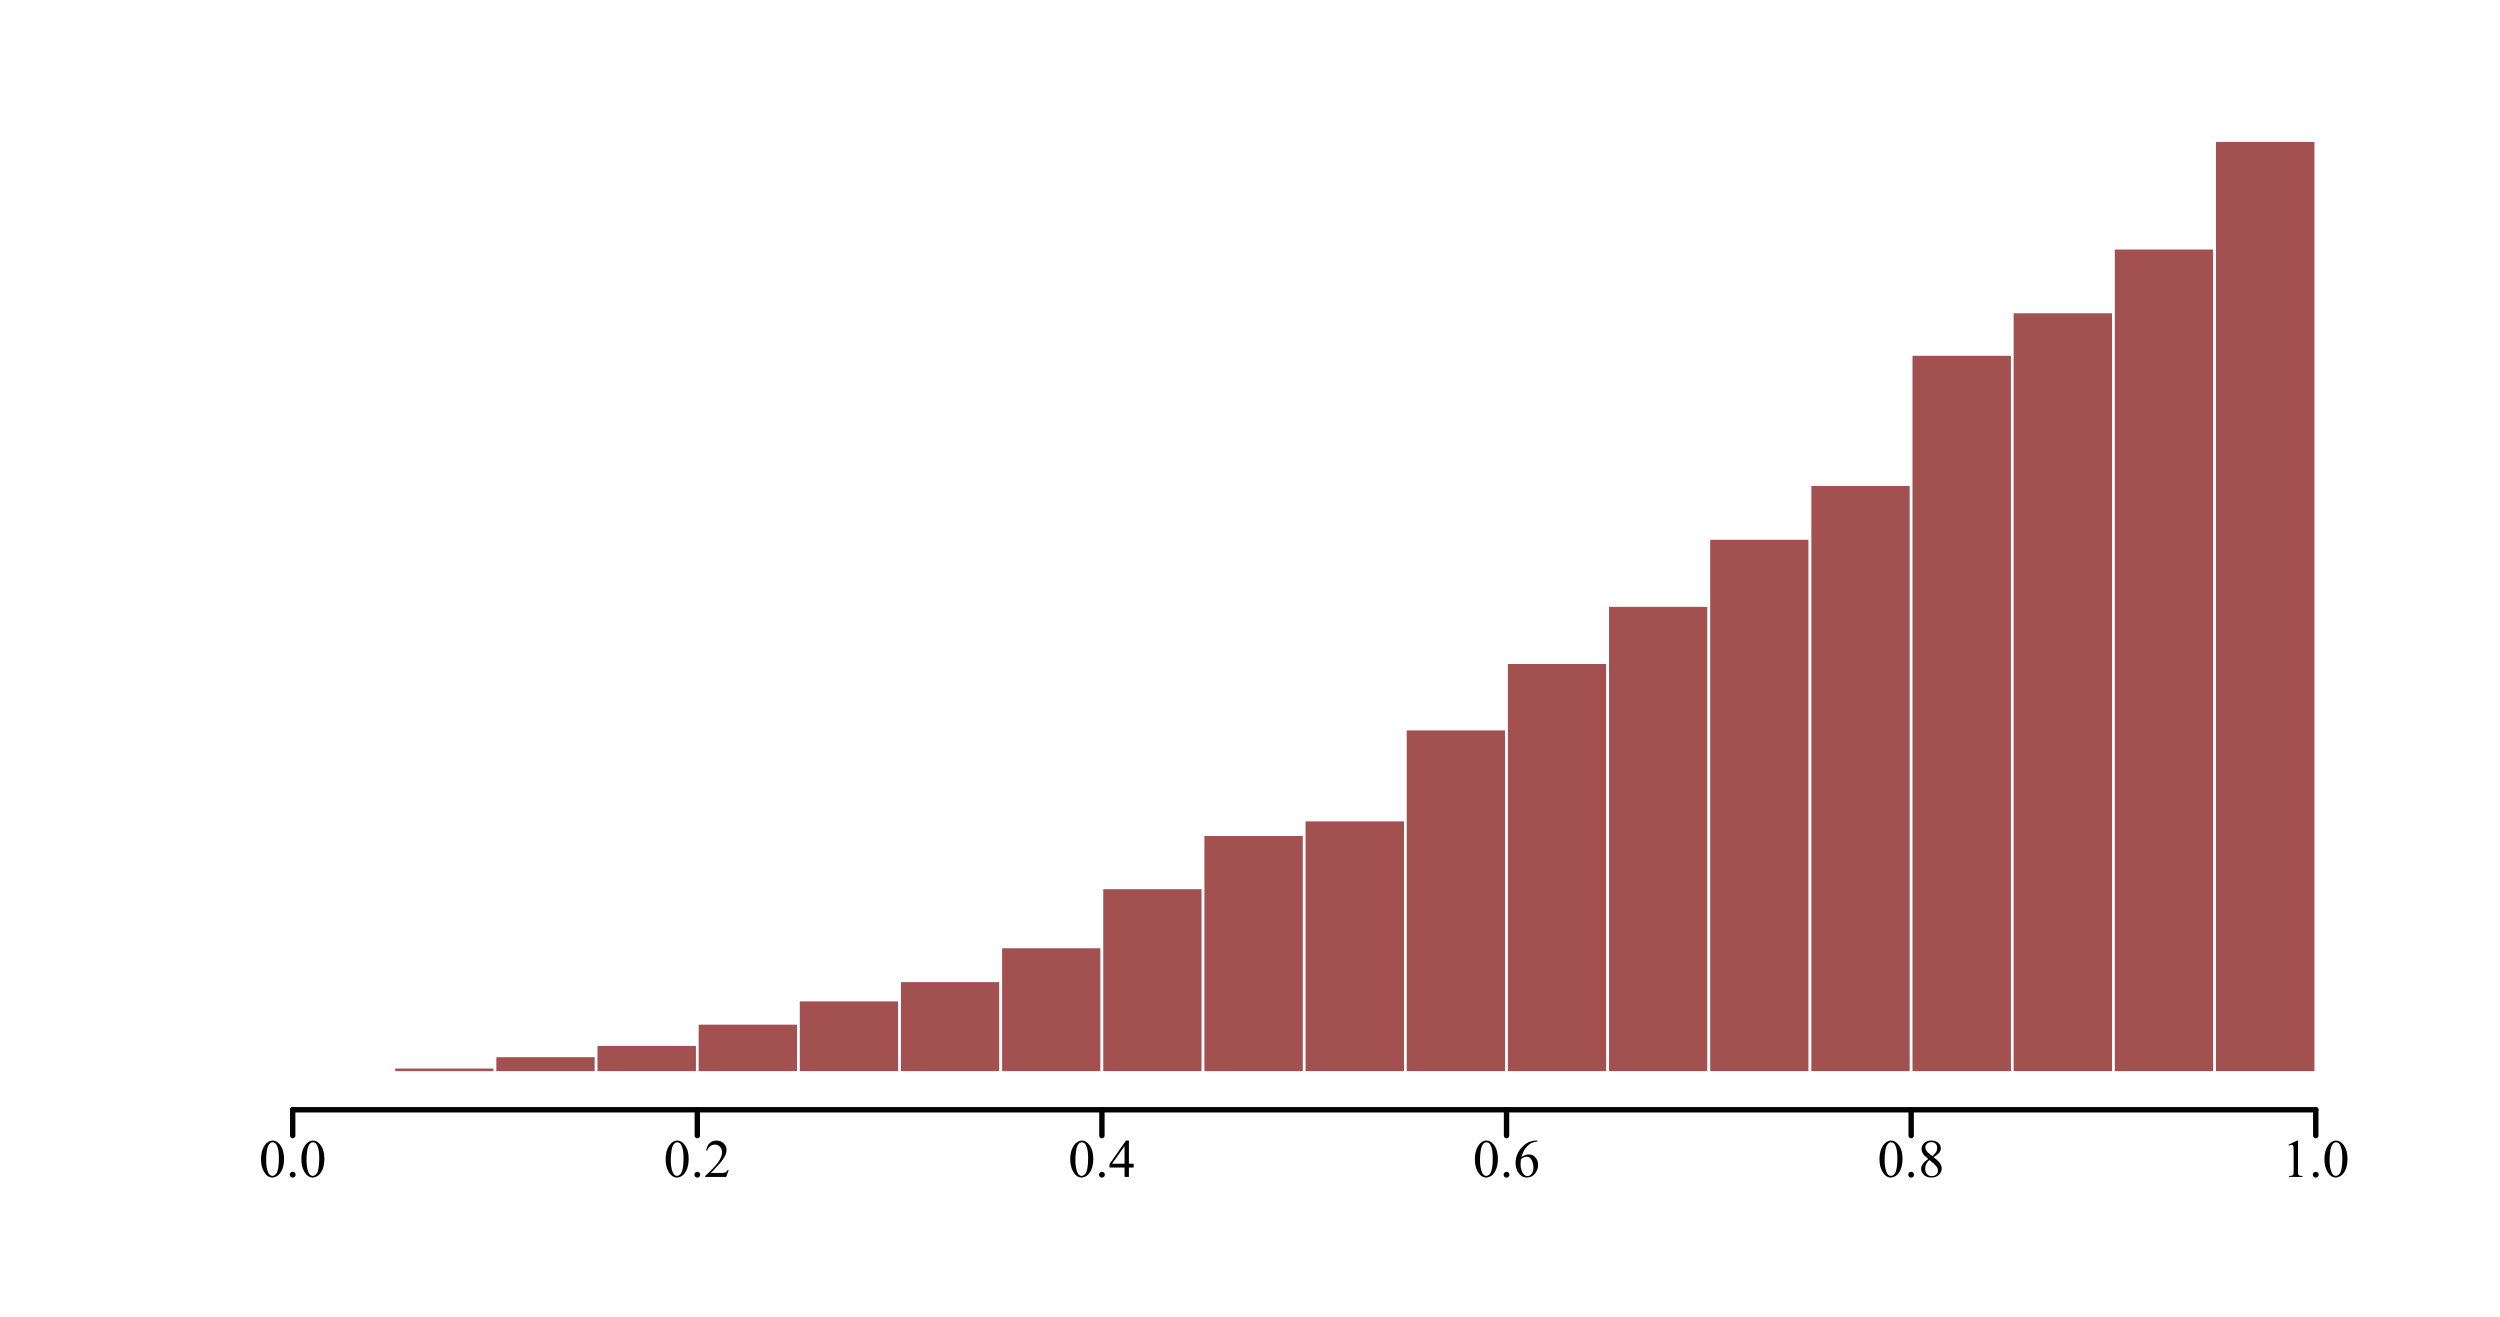
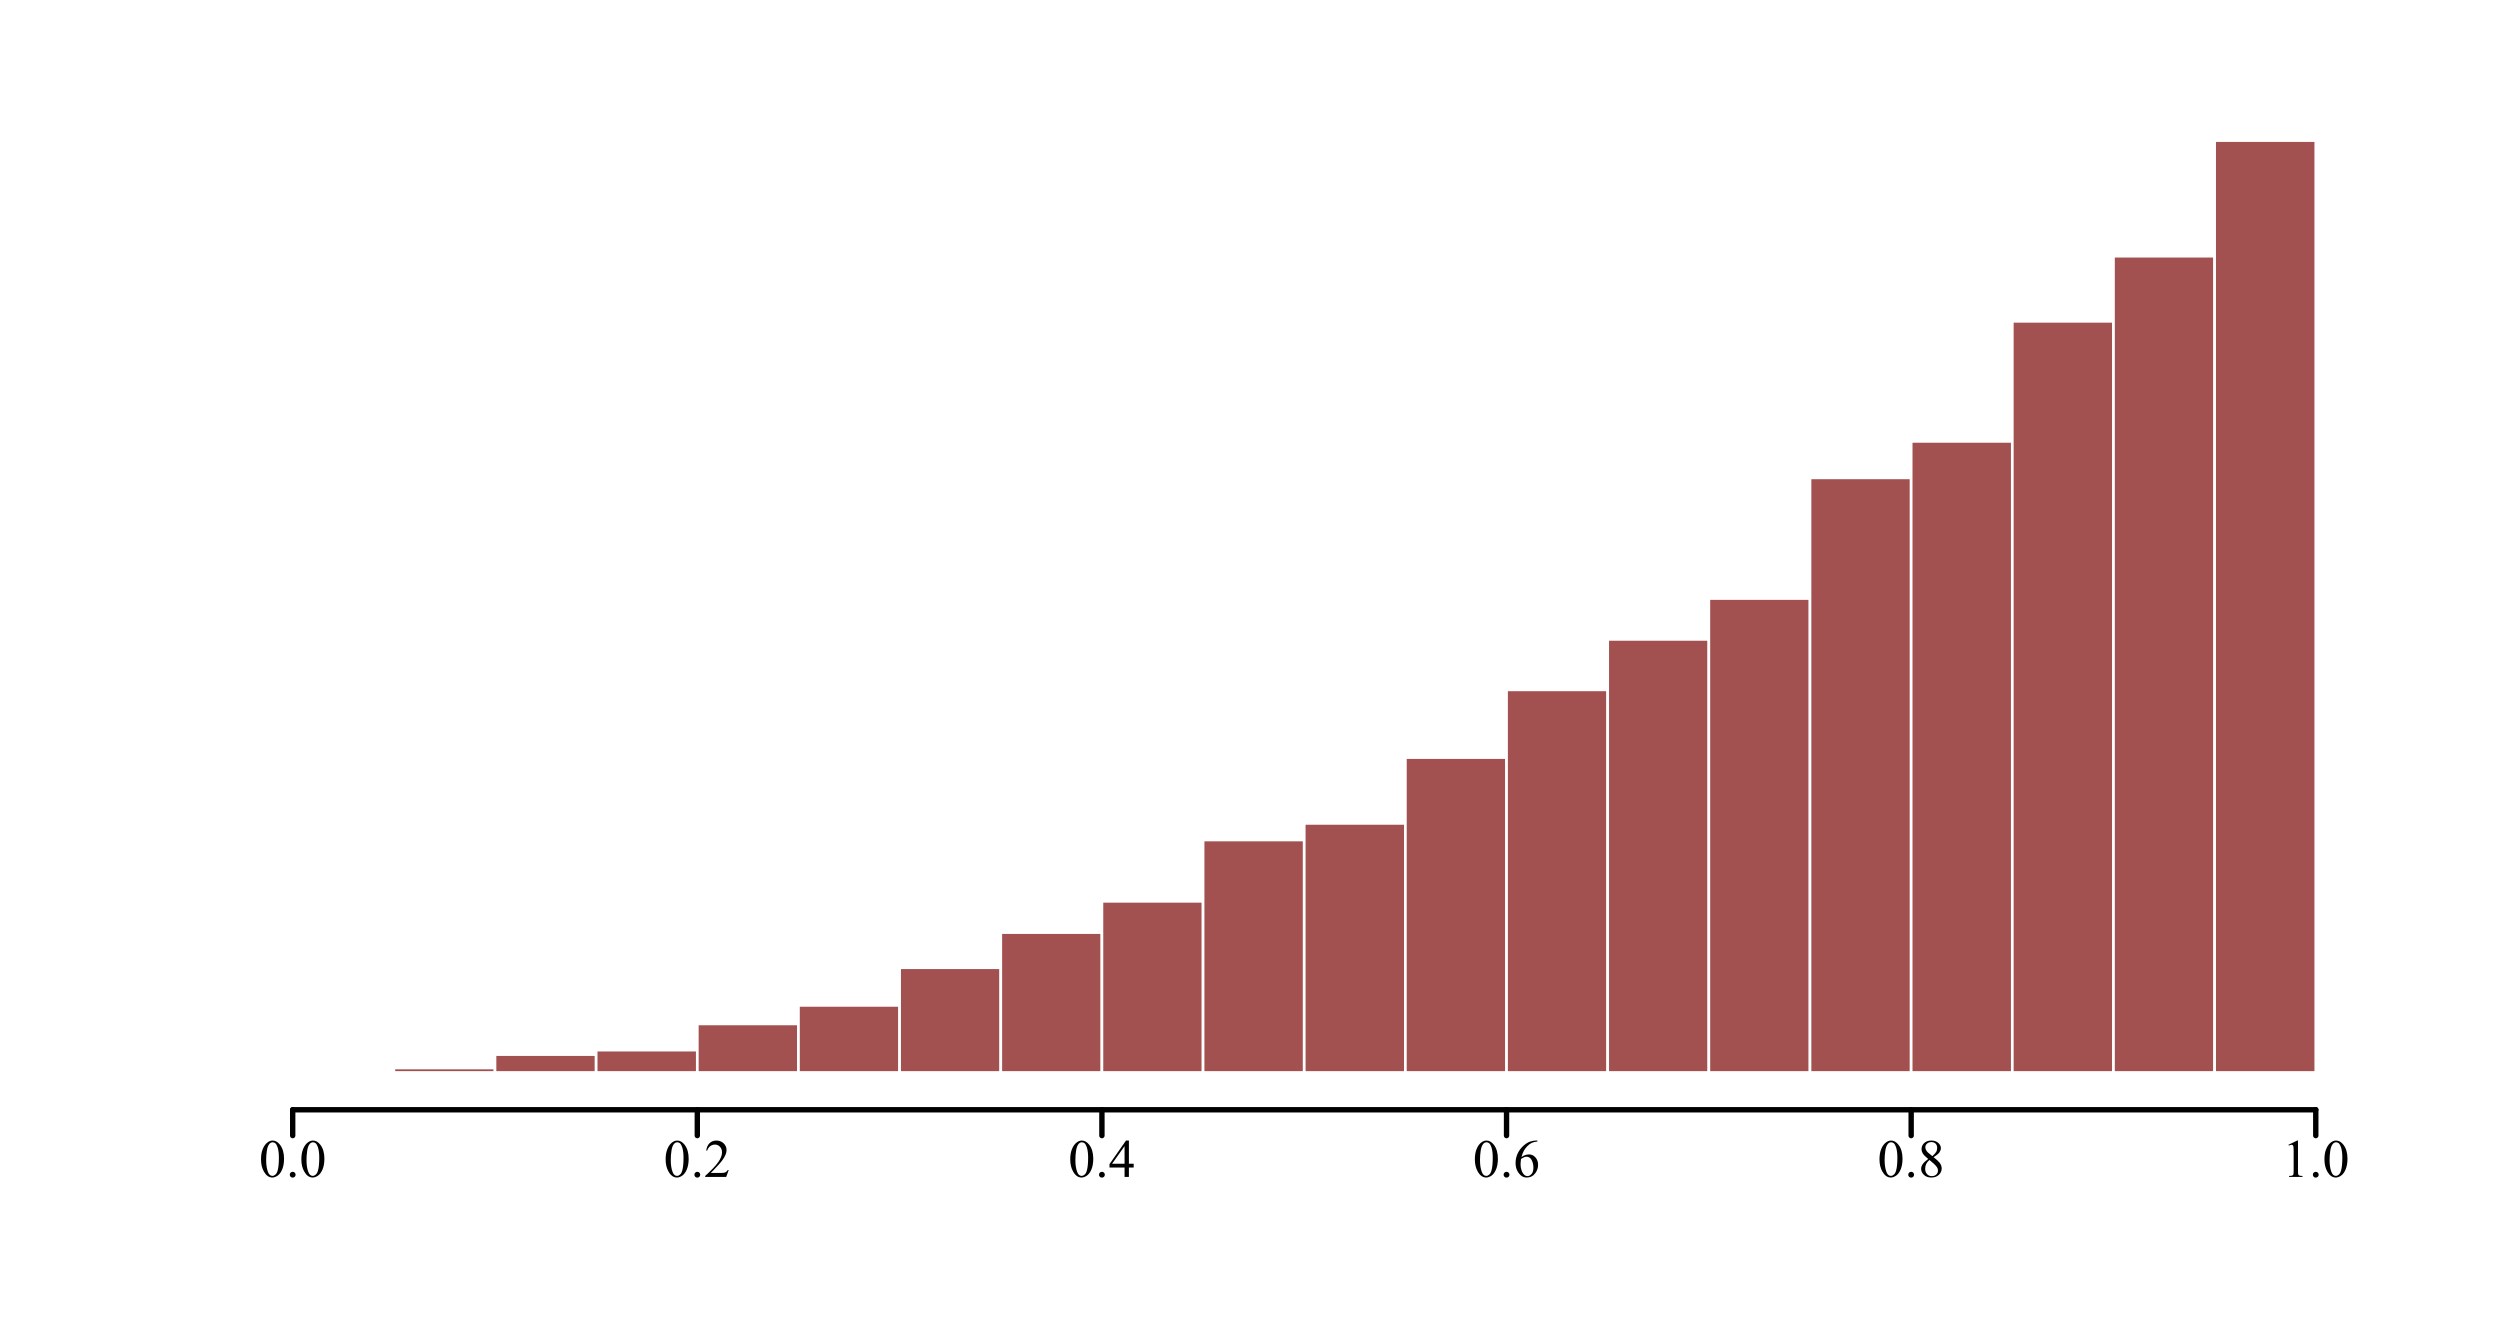
<svg xmlns="http://www.w3.org/2000/svg" xmlns:xlink="http://www.w3.org/1999/xlink" width="697pt" height="367pt" viewBox="0 0 697 367" version="1.1">
  <defs>
    <g>
      <symbol overflow="visible" id="glyph0-0">
        <path style="stroke:none;" d="M 2.078 0 L 2.078 -9.375 L 9.578 -9.375 L 9.578 0 Z M 2.312 -0.234 L 9.344 -0.234 L 9.344 -9.141 L 2.312 -9.141 Z M 2.312 -0.234 " />
      </symbol>
      <symbol overflow="visible" id="glyph0-1">
        <path style="stroke:none;" d="M 0.543 -4.906 C 0.539 -6.035 0.711 -7.012 1.055 -7.832 C 1.395 -8.648 1.848 -9.258 2.418 -9.66 C 2.855 -9.977 3.309 -10.137 3.781 -10.137 C 4.539 -10.137 5.223 -9.746 5.828 -8.973 C 6.582 -8.008 6.961 -6.707 6.965 -5.062 C 6.961 -3.906 6.793 -2.926 6.465 -2.121 C 6.129 -1.316 5.707 -0.73 5.195 -0.367 C 4.676 -0.004 4.18 0.176 3.707 0.176 C 2.758 0.176 1.969 -0.383 1.34 -1.5 C 0.805 -2.441 0.539 -3.574 0.543 -4.906 Z M 1.977 -4.723 C 1.973 -3.355 2.145 -2.238 2.484 -1.375 C 2.758 -0.645 3.172 -0.281 3.727 -0.285 C 3.992 -0.281 4.266 -0.398 4.547 -0.641 C 4.828 -0.875 5.043 -1.273 5.191 -1.832 C 5.418 -2.668 5.531 -3.852 5.531 -5.383 C 5.531 -6.512 5.414 -7.457 5.18 -8.219 C 5 -8.777 4.77 -9.176 4.496 -9.41 C 4.293 -9.57 4.055 -9.648 3.773 -9.652 C 3.438 -9.648 3.141 -9.5 2.887 -9.207 C 2.531 -8.797 2.293 -8.16 2.168 -7.293 C 2.039 -6.422 1.973 -5.566 1.977 -4.723 Z M 1.977 -4.723 " />
      </symbol>
      <symbol overflow="visible" id="glyph0-2">
        <path style="stroke:none;" d="M 1.875 -1.422 C 2.102 -1.418 2.293 -1.34 2.453 -1.184 C 2.605 -1.023 2.684 -0.832 2.688 -0.609 C 2.684 -0.383 2.605 -0.188 2.449 -0.031 C 2.289 0.125 2.098 0.199 1.875 0.203 C 1.648 0.199 1.457 0.125 1.301 -0.031 C 1.141 -0.188 1.059 -0.383 1.062 -0.609 C 1.059 -0.836 1.141 -1.027 1.301 -1.188 C 1.457 -1.34 1.648 -1.418 1.875 -1.422 Z M 1.875 -1.422 " />
      </symbol>
      <symbol overflow="visible" id="glyph0-3">
        <path style="stroke:none;" d="M 6.879 -1.91 L 6.18 0 L 0.32 0 L 0.32 -0.27 C 2.043 -1.84 3.258 -3.121 3.961 -4.121 C 4.664 -5.113 5.016 -6.027 5.016 -6.855 C 5.016 -7.484 4.82 -8 4.438 -8.406 C 4.047 -8.809 3.586 -9.012 3.055 -9.016 C 2.562 -9.012 2.125 -8.867 1.738 -8.586 C 1.348 -8.297 1.062 -7.879 0.879 -7.332 L 0.609 -7.332 C 0.727 -8.23 1.039 -8.926 1.547 -9.41 C 2.055 -9.895 2.684 -10.137 3.441 -10.137 C 4.246 -10.137 4.922 -9.875 5.461 -9.359 C 6 -8.84 6.27 -8.23 6.27 -7.531 C 6.27 -7.023 6.152 -6.52 5.918 -6.02 C 5.555 -5.227 4.969 -4.391 4.16 -3.508 C 2.941 -2.176 2.18 -1.375 1.883 -1.105 L 4.477 -1.105 C 5 -1.102 5.367 -1.121 5.582 -1.164 C 5.793 -1.199 5.984 -1.277 6.156 -1.402 C 6.324 -1.52 6.473 -1.691 6.605 -1.91 Z M 6.879 -1.91 " />
      </symbol>
      <symbol overflow="visible" id="glyph0-4">
        <path style="stroke:none;" d="M 6.98 -3.664 L 6.98 -2.621 L 5.648 -2.621 L 5.648 0 L 4.438 0 L 4.438 -2.621 L 0.234 -2.621 L 0.234 -3.559 L 4.84 -10.137 L 5.648 -10.137 L 5.648 -3.664 Z M 4.438 -3.664 L 4.438 -8.59 L 0.953 -3.664 Z M 4.438 -3.664 " />
      </symbol>
      <symbol overflow="visible" id="glyph0-5">
        <path style="stroke:none;" d="M 6.723 -10.137 L 6.723 -9.867 C 6.074 -9.801 5.551 -9.672 5.145 -9.48 C 4.738 -9.285 4.336 -8.988 3.938 -8.598 C 3.539 -8.199 3.207 -7.758 2.945 -7.273 C 2.684 -6.785 2.465 -6.211 2.293 -5.543 C 2.992 -6.027 3.699 -6.27 4.41 -6.27 C 5.086 -6.27 5.672 -5.996 6.172 -5.449 C 6.668 -4.902 6.918 -4.199 6.922 -3.34 C 6.918 -2.508 6.668 -1.75 6.168 -1.07 C 5.559 -0.238 4.758 0.176 3.766 0.176 C 3.082 0.176 2.504 -0.047 2.035 -0.5 C 1.105 -1.367 0.645 -2.5 0.645 -3.898 C 0.645 -4.781 0.82 -5.625 1.18 -6.43 C 1.531 -7.227 2.043 -7.938 2.707 -8.562 C 3.367 -9.18 4 -9.598 4.605 -9.812 C 5.211 -10.027 5.773 -10.137 6.297 -10.137 Z M 2.168 -5.008 C 2.078 -4.348 2.031 -3.816 2.035 -3.414 C 2.031 -2.941 2.117 -2.434 2.293 -1.887 C 2.465 -1.336 2.727 -0.898 3.07 -0.578 C 3.316 -0.348 3.617 -0.234 3.977 -0.234 C 4.398 -0.234 4.777 -0.434 5.113 -0.836 C 5.445 -1.234 5.613 -1.805 5.617 -2.547 C 5.613 -3.379 5.445 -4.102 5.117 -4.715 C 4.781 -5.324 4.312 -5.629 3.707 -5.633 C 3.52 -5.629 3.32 -5.59 3.109 -5.516 C 2.895 -5.434 2.582 -5.266 2.168 -5.008 Z M 2.168 -5.008 " />
      </symbol>
      <symbol overflow="visible" id="glyph0-6">
        <path style="stroke:none;" d="M 2.879 -5.004 C 2.09 -5.645 1.586 -6.16 1.359 -6.555 C 1.133 -6.941 1.02 -7.348 1.02 -7.77 C 1.02 -8.414 1.266 -8.969 1.766 -9.438 C 2.258 -9.902 2.922 -10.137 3.75 -10.137 C 4.551 -10.137 5.195 -9.918 5.684 -9.484 C 6.168 -9.047 6.41 -8.551 6.414 -8 C 6.41 -7.625 6.277 -7.246 6.02 -6.863 C 5.754 -6.473 5.207 -6.02 4.371 -5.5 C 5.23 -4.832 5.797 -4.309 6.078 -3.934 C 6.445 -3.434 6.633 -2.91 6.637 -2.359 C 6.633 -1.66 6.367 -1.062 5.836 -0.566 C 5.305 -0.07 4.605 0.176 3.742 0.176 C 2.797 0.176 2.062 -0.117 1.539 -0.711 C 1.113 -1.18 0.902 -1.699 0.906 -2.262 C 0.902 -2.699 1.051 -3.133 1.348 -3.57 C 1.645 -4 2.152 -4.48 2.879 -5.004 Z M 4.027 -5.785 C 4.609 -6.309 4.98 -6.727 5.141 -7.035 C 5.293 -7.336 5.371 -7.68 5.375 -8.07 C 5.371 -8.578 5.227 -8.98 4.941 -9.273 C 4.652 -9.562 4.262 -9.707 3.766 -9.711 C 3.262 -9.707 2.855 -9.562 2.547 -9.277 C 2.23 -8.988 2.074 -8.652 2.078 -8.27 C 2.074 -8.012 2.141 -7.758 2.273 -7.504 C 2.402 -7.25 2.586 -7.008 2.828 -6.781 Z M 3.223 -4.723 C 2.816 -4.379 2.516 -4.004 2.32 -3.605 C 2.125 -3.199 2.027 -2.766 2.027 -2.301 C 2.027 -1.668 2.199 -1.164 2.543 -0.785 C 2.887 -0.406 3.324 -0.215 3.859 -0.219 C 4.387 -0.215 4.809 -0.363 5.125 -0.664 C 5.441 -0.961 5.602 -1.324 5.602 -1.75 C 5.602 -2.098 5.508 -2.414 5.324 -2.695 C 4.977 -3.211 4.277 -3.887 3.223 -4.723 Z M 3.223 -4.723 " />
      </symbol>
      <symbol overflow="visible" id="glyph0-7">
        <path style="stroke:none;" d="M 1.758 -8.957 L 4.176 -10.137 L 4.418 -10.137 L 4.418 -1.75 C 4.418 -1.191 4.438 -0.844 4.484 -0.707 C 4.527 -0.57 4.625 -0.465 4.773 -0.395 C 4.918 -0.316 5.215 -0.277 5.668 -0.27 L 5.668 0 L 1.934 0 L 1.934 -0.27 C 2.402 -0.277 2.703 -0.316 2.84 -0.391 C 2.977 -0.461 3.07 -0.555 3.125 -0.676 C 3.176 -0.793 3.203 -1.152 3.207 -1.75 L 3.207 -7.113 C 3.203 -7.832 3.18 -8.293 3.133 -8.504 C 3.098 -8.656 3.035 -8.773 2.945 -8.848 C 2.855 -8.918 2.746 -8.953 2.621 -8.957 C 2.438 -8.953 2.188 -8.879 1.867 -8.73 Z M 1.758 -8.957 " />
      </symbol>
    </g>
  </defs>
  <g id="surface129">
    <rect x="0" y="0" width="697" height="367" style="fill:rgb(100%,100%,100%);fill-opacity:1;stroke:none;" />
    <path style="fill:none;stroke-width:1.5;stroke-linecap:round;stroke-linejoin:round;stroke:rgb(0%,0%,0%);stroke-opacity:1;stroke-miterlimit:10;" d="M 81.602 309.398 L 645.637 309.398 " />
    <path style="fill:none;stroke-width:1.5;stroke-linecap:round;stroke-linejoin:round;stroke:rgb(0%,0%,0%);stroke-opacity:1;stroke-miterlimit:10;" d="M 81.602 309.398 L 81.602 316.602 " />
    <path style="fill:none;stroke-width:1.5;stroke-linecap:round;stroke-linejoin:round;stroke:rgb(0%,0%,0%);stroke-opacity:1;stroke-miterlimit:10;" d="M 194.41 309.398 L 194.41 316.602 " />
    <path style="fill:none;stroke-width:1.5;stroke-linecap:round;stroke-linejoin:round;stroke:rgb(0%,0%,0%);stroke-opacity:1;stroke-miterlimit:10;" d="M 307.215 309.398 L 307.215 316.602 " />
    <path style="fill:none;stroke-width:1.5;stroke-linecap:round;stroke-linejoin:round;stroke:rgb(0%,0%,0%);stroke-opacity:1;stroke-miterlimit:10;" d="M 420.023 309.398 L 420.023 316.602 " />
    <path style="fill:none;stroke-width:1.5;stroke-linecap:round;stroke-linejoin:round;stroke:rgb(0%,0%,0%);stroke-opacity:1;stroke-miterlimit:10;" d="M 532.832 309.398 L 532.832 316.602 " />
    <path style="fill:none;stroke-width:1.5;stroke-linecap:round;stroke-linejoin:round;stroke:rgb(0%,0%,0%);stroke-opacity:1;stroke-miterlimit:10;" d="M 645.637 309.398 L 645.637 316.602 " />
    <g style="fill:rgb(0%,0%,0%);fill-opacity:1;">
      <use xlink:href="#glyph0-1" x="72.227" y="328.121" />
      <use xlink:href="#glyph0-2" x="79.727" y="328.121" />
      <use xlink:href="#glyph0-1" x="83.477" y="328.121" />
    </g>
    <g style="fill:rgb(0%,0%,0%);fill-opacity:1;">
      <use xlink:href="#glyph0-1" x="185.035" y="328.121" />
      <use xlink:href="#glyph0-2" x="192.535" y="328.121" />
      <use xlink:href="#glyph0-3" x="196.285" y="328.121" />
    </g>
    <g style="fill:rgb(0%,0%,0%);fill-opacity:1;">
      <use xlink:href="#glyph0-1" x="297.84" y="328.121" />
      <use xlink:href="#glyph0-2" x="305.34" y="328.121" />
      <use xlink:href="#glyph0-4" x="309.09" y="328.121" />
    </g>
    <g style="fill:rgb(0%,0%,0%);fill-opacity:1;">
      <use xlink:href="#glyph0-1" x="410.648" y="328.121" />
      <use xlink:href="#glyph0-2" x="418.148" y="328.121" />
      <use xlink:href="#glyph0-5" x="421.898" y="328.121" />
    </g>
    <g style="fill:rgb(0%,0%,0%);fill-opacity:1;">
      <use xlink:href="#glyph0-1" x="523.457" y="328.121" />
      <use xlink:href="#glyph0-2" x="530.957" y="328.121" />
      <use xlink:href="#glyph0-6" x="534.707" y="328.121" />
    </g>
    <g style="fill:rgb(0%,0%,0%);fill-opacity:1;">
      <use xlink:href="#glyph0-7" x="636.262" y="328.121" />
      <use xlink:href="#glyph0-2" x="643.762" y="328.121" />
      <use xlink:href="#glyph0-1" x="647.512" y="328.121" />
    </g>
-     <path style="fill-rule:nonzero;fill:rgb(63.529%,31.373%,31.373%);fill-opacity:1;stroke-width:0.75;stroke-linecap:round;stroke-linejoin:round;stroke:rgb(100%,100%,100%);stroke-opacity:1;stroke-miterlimit:10;" d="M 81.602 299.008 L 109.805 299.008 L 109.805 298.453 L 81.602 298.453 Z M 81.602 299.008 " />
-     <path style="fill-rule:nonzero;fill:rgb(63.529%,31.373%,31.373%);fill-opacity:1;stroke-width:0.75;stroke-linecap:round;stroke-linejoin:round;stroke:rgb(100%,100%,100%);stroke-opacity:1;stroke-miterlimit:10;" d="M 109.805 299.008 L 138.008 299.008 L 138.008 297.527 L 109.805 297.527 Z M 109.805 299.008 " />
-     <path style="fill-rule:nonzero;fill:rgb(63.529%,31.373%,31.373%);fill-opacity:1;stroke-width:0.75;stroke-linecap:round;stroke-linejoin:round;stroke:rgb(100%,100%,100%);stroke-opacity:1;stroke-miterlimit:10;" d="M 138.004 299.008 L 166.207 299.008 L 166.207 294.379 L 138.004 294.379 Z M 138.004 299.008 " />
-     <path style="fill-rule:nonzero;fill:rgb(63.529%,31.373%,31.373%);fill-opacity:1;stroke-width:0.75;stroke-linecap:round;stroke-linejoin:round;stroke:rgb(100%,100%,100%);stroke-opacity:1;stroke-miterlimit:10;" d="M 166.207 299.008 L 194.41 299.008 L 194.41 291.23 L 166.207 291.23 Z M 166.207 299.008 " />
-     <path style="fill-rule:nonzero;fill:rgb(63.529%,31.373%,31.373%);fill-opacity:1;stroke-width:0.75;stroke-linecap:round;stroke-linejoin:round;stroke:rgb(100%,100%,100%);stroke-opacity:1;stroke-miterlimit:10;" d="M 194.41 299.008 L 222.613 299.008 L 222.613 285.305 L 194.41 285.305 Z M 194.41 299.008 " />
-     <path style="fill-rule:nonzero;fill:rgb(63.529%,31.373%,31.373%);fill-opacity:1;stroke-width:0.75;stroke-linecap:round;stroke-linejoin:round;stroke:rgb(100%,100%,100%);stroke-opacity:1;stroke-miterlimit:10;" d="M 222.609 299.008 L 250.812 299.008 L 250.812 278.824 L 222.609 278.824 Z M 222.609 299.008 " />
-     <path style="fill-rule:nonzero;fill:rgb(63.529%,31.373%,31.373%);fill-opacity:1;stroke-width:0.75;stroke-linecap:round;stroke-linejoin:round;stroke:rgb(100%,100%,100%);stroke-opacity:1;stroke-miterlimit:10;" d="M 250.812 299.008 L 279.016 299.008 L 279.016 273.453 L 250.812 273.453 Z M 250.812 299.008 " />
-     <path style="fill-rule:nonzero;fill:rgb(63.529%,31.373%,31.373%);fill-opacity:1;stroke-width:0.75;stroke-linecap:round;stroke-linejoin:round;stroke:rgb(100%,100%,100%);stroke-opacity:1;stroke-miterlimit:10;" d="M 279.016 299.008 L 307.219 299.008 L 307.219 264.008 L 279.016 264.008 Z M 279.016 299.008 " />
-     <path style="fill-rule:nonzero;fill:rgb(63.529%,31.373%,31.373%);fill-opacity:1;stroke-width:0.75;stroke-linecap:round;stroke-linejoin:round;stroke:rgb(100%,100%,100%);stroke-opacity:1;stroke-miterlimit:10;" d="M 307.215 299.008 L 335.418 299.008 L 335.418 247.527 L 307.215 247.527 Z M 307.215 299.008 " />
-     <path style="fill-rule:nonzero;fill:rgb(63.529%,31.373%,31.373%);fill-opacity:1;stroke-width:0.75;stroke-linecap:round;stroke-linejoin:round;stroke:rgb(100%,100%,100%);stroke-opacity:1;stroke-miterlimit:10;" d="M 335.418 299.008 L 363.621 299.008 L 363.621 232.711 L 335.418 232.711 Z M 335.418 299.008 " />
-     <path style="fill-rule:nonzero;fill:rgb(63.529%,31.373%,31.373%);fill-opacity:1;stroke-width:0.75;stroke-linecap:round;stroke-linejoin:round;stroke:rgb(100%,100%,100%);stroke-opacity:1;stroke-miterlimit:10;" d="M 363.621 299.008 L 391.824 299.008 L 391.824 228.637 L 363.621 228.637 Z M 363.621 299.008 " />
-     <path style="fill-rule:nonzero;fill:rgb(63.529%,31.373%,31.373%);fill-opacity:1;stroke-width:0.75;stroke-linecap:round;stroke-linejoin:round;stroke:rgb(100%,100%,100%);stroke-opacity:1;stroke-miterlimit:10;" d="M 391.82 299.008 L 420.023 299.008 L 420.023 203.266 L 391.82 203.266 Z M 391.82 299.008 " />
-     <path style="fill-rule:nonzero;fill:rgb(63.529%,31.373%,31.373%);fill-opacity:1;stroke-width:0.75;stroke-linecap:round;stroke-linejoin:round;stroke:rgb(100%,100%,100%);stroke-opacity:1;stroke-miterlimit:10;" d="M 420.023 299.008 L 448.227 299.008 L 448.227 184.75 L 420.023 184.75 Z M 420.023 299.008 " />
-     <path style="fill-rule:nonzero;fill:rgb(63.529%,31.373%,31.373%);fill-opacity:1;stroke-width:0.75;stroke-linecap:round;stroke-linejoin:round;stroke:rgb(100%,100%,100%);stroke-opacity:1;stroke-miterlimit:10;" d="M 448.227 299.008 L 476.43 299.008 L 476.43 168.824 L 448.227 168.824 Z M 448.227 299.008 " />
-     <path style="fill-rule:nonzero;fill:rgb(63.529%,31.373%,31.373%);fill-opacity:1;stroke-width:0.75;stroke-linecap:round;stroke-linejoin:round;stroke:rgb(100%,100%,100%);stroke-opacity:1;stroke-miterlimit:10;" d="M 476.426 299.008 L 504.629 299.008 L 504.629 150.117 L 476.426 150.117 Z M 476.426 299.008 " />
-     <path style="fill-rule:nonzero;fill:rgb(63.529%,31.373%,31.373%);fill-opacity:1;stroke-width:0.75;stroke-linecap:round;stroke-linejoin:round;stroke:rgb(100%,100%,100%);stroke-opacity:1;stroke-miterlimit:10;" d="M 504.629 299.008 L 532.832 299.008 L 532.832 135.117 L 504.629 135.117 Z M 504.629 299.008 " />
-     <path style="fill-rule:nonzero;fill:rgb(63.529%,31.373%,31.373%);fill-opacity:1;stroke-width:0.75;stroke-linecap:round;stroke-linejoin:round;stroke:rgb(100%,100%,100%);stroke-opacity:1;stroke-miterlimit:10;" d="M 532.832 299.008 L 561.035 299.008 L 561.035 98.824 L 532.832 98.824 Z M 532.832 299.008 " />
-     <path style="fill-rule:nonzero;fill:rgb(63.529%,31.373%,31.373%);fill-opacity:1;stroke-width:0.75;stroke-linecap:round;stroke-linejoin:round;stroke:rgb(100%,100%,100%);stroke-opacity:1;stroke-miterlimit:10;" d="M 561.031 299.008 L 589.234 299.008 L 589.234 86.973 L 561.031 86.973 Z M 561.031 299.008 " />
-     <path style="fill-rule:nonzero;fill:rgb(63.529%,31.373%,31.373%);fill-opacity:1;stroke-width:0.75;stroke-linecap:round;stroke-linejoin:round;stroke:rgb(100%,100%,100%);stroke-opacity:1;stroke-miterlimit:10;" d="M 589.234 299.008 L 617.438 299.008 L 617.438 69.191 L 589.234 69.191 Z M 589.234 299.008 " />
+     <path style="fill-rule:nonzero;fill:rgb(63.529%,31.373%,31.373%);fill-opacity:1;stroke-width:0.75;stroke-linecap:round;stroke-linejoin:round;stroke:rgb(100%,100%,100%);stroke-opacity:1;stroke-miterlimit:10;" d="M 109.805 299.008 L 138.008 299.008 L 138.008 297.762 L 109.805 297.762 Z M 109.805 299.008 " />
+     <path style="fill-rule:nonzero;fill:rgb(63.529%,31.373%,31.373%);fill-opacity:1;stroke-width:0.75;stroke-linecap:round;stroke-linejoin:round;stroke:rgb(100%,100%,100%);stroke-opacity:1;stroke-miterlimit:10;" d="M 138.004 299.008 L 166.207 299.008 L 166.207 294.023 L 138.004 294.023 Z M 138.004 299.008 " />
+     <path style="fill-rule:nonzero;fill:rgb(63.529%,31.373%,31.373%);fill-opacity:1;stroke-width:0.75;stroke-linecap:round;stroke-linejoin:round;stroke:rgb(100%,100%,100%);stroke-opacity:1;stroke-miterlimit:10;" d="M 166.207 299.008 L 194.41 299.008 L 194.41 292.773 L 166.207 292.773 Z M 166.207 299.008 " />
+     <path style="fill-rule:nonzero;fill:rgb(63.529%,31.373%,31.373%);fill-opacity:1;stroke-width:0.75;stroke-linecap:round;stroke-linejoin:round;stroke:rgb(100%,100%,100%);stroke-opacity:1;stroke-miterlimit:10;" d="M 194.41 299.008 L 222.613 299.008 L 222.613 285.473 L 194.41 285.473 Z M 194.41 299.008 " />
+     <path style="fill-rule:nonzero;fill:rgb(63.529%,31.373%,31.373%);fill-opacity:1;stroke-width:0.75;stroke-linecap:round;stroke-linejoin:round;stroke:rgb(100%,100%,100%);stroke-opacity:1;stroke-miterlimit:10;" d="M 222.609 299.008 L 250.812 299.008 L 250.812 280.309 L 222.609 280.309 Z M 222.609 299.008 " />
+     <path style="fill-rule:nonzero;fill:rgb(63.529%,31.373%,31.373%);fill-opacity:1;stroke-width:0.75;stroke-linecap:round;stroke-linejoin:round;stroke:rgb(100%,100%,100%);stroke-opacity:1;stroke-miterlimit:10;" d="M 250.812 299.008 L 279.016 299.008 L 279.016 269.805 L 250.812 269.805 Z M 250.812 299.008 " />
+     <path style="fill-rule:nonzero;fill:rgb(63.529%,31.373%,31.373%);fill-opacity:1;stroke-width:0.75;stroke-linecap:round;stroke-linejoin:round;stroke:rgb(100%,100%,100%);stroke-opacity:1;stroke-miterlimit:10;" d="M 279.016 299.008 L 307.219 299.008 L 307.219 260.008 L 279.016 260.008 Z M 279.016 299.008 " />
+     <path style="fill-rule:nonzero;fill:rgb(63.529%,31.373%,31.373%);fill-opacity:1;stroke-width:0.75;stroke-linecap:round;stroke-linejoin:round;stroke:rgb(100%,100%,100%);stroke-opacity:1;stroke-miterlimit:10;" d="M 307.215 299.008 L 335.418 299.008 L 335.418 251.281 L 307.215 251.281 Z M 307.215 299.008 " />
+     <path style="fill-rule:nonzero;fill:rgb(63.529%,31.373%,31.373%);fill-opacity:1;stroke-width:0.75;stroke-linecap:round;stroke-linejoin:round;stroke:rgb(100%,100%,100%);stroke-opacity:1;stroke-miterlimit:10;" d="M 335.418 299.008 L 363.621 299.008 L 363.621 234.188 L 335.418 234.188 Z M 335.418 299.008 " />
+     <path style="fill-rule:nonzero;fill:rgb(63.529%,31.373%,31.373%);fill-opacity:1;stroke-width:0.75;stroke-linecap:round;stroke-linejoin:round;stroke:rgb(100%,100%,100%);stroke-opacity:1;stroke-miterlimit:10;" d="M 363.621 299.008 L 391.824 299.008 L 391.824 229.559 L 363.621 229.559 Z M 363.621 299.008 " />
+     <path style="fill-rule:nonzero;fill:rgb(63.529%,31.373%,31.373%);fill-opacity:1;stroke-width:0.75;stroke-linecap:round;stroke-linejoin:round;stroke:rgb(100%,100%,100%);stroke-opacity:1;stroke-miterlimit:10;" d="M 391.82 299.008 L 420.023 299.008 L 420.023 211.215 L 391.82 211.215 Z M 391.82 299.008 " />
+     <path style="fill-rule:nonzero;fill:rgb(63.529%,31.373%,31.373%);fill-opacity:1;stroke-width:0.75;stroke-linecap:round;stroke-linejoin:round;stroke:rgb(100%,100%,100%);stroke-opacity:1;stroke-miterlimit:10;" d="M 420.023 299.008 L 448.227 299.008 L 448.227 192.34 L 420.023 192.34 Z M 420.023 299.008 " />
+     <path style="fill-rule:nonzero;fill:rgb(63.529%,31.373%,31.373%);fill-opacity:1;stroke-width:0.75;stroke-linecap:round;stroke-linejoin:round;stroke:rgb(100%,100%,100%);stroke-opacity:1;stroke-miterlimit:10;" d="M 448.227 299.008 L 476.43 299.008 L 476.43 178.27 L 448.227 178.27 Z M 448.227 299.008 " />
+     <path style="fill-rule:nonzero;fill:rgb(63.529%,31.373%,31.373%);fill-opacity:1;stroke-width:0.75;stroke-linecap:round;stroke-linejoin:round;stroke:rgb(100%,100%,100%);stroke-opacity:1;stroke-miterlimit:10;" d="M 476.426 299.008 L 504.629 299.008 L 504.629 166.875 L 476.426 166.875 Z M 476.426 299.008 " />
+     <path style="fill-rule:nonzero;fill:rgb(63.529%,31.373%,31.373%);fill-opacity:1;stroke-width:0.75;stroke-linecap:round;stroke-linejoin:round;stroke:rgb(100%,100%,100%);stroke-opacity:1;stroke-miterlimit:10;" d="M 504.629 299.008 L 532.832 299.008 L 532.832 133.219 L 504.629 133.219 Z M 504.629 299.008 " />
+     <path style="fill-rule:nonzero;fill:rgb(63.529%,31.373%,31.373%);fill-opacity:1;stroke-width:0.75;stroke-linecap:round;stroke-linejoin:round;stroke:rgb(100%,100%,100%);stroke-opacity:1;stroke-miterlimit:10;" d="M 532.832 299.008 L 561.035 299.008 L 561.035 123.066 L 532.832 123.066 Z M 532.832 299.008 " />
+     <path style="fill-rule:nonzero;fill:rgb(63.529%,31.373%,31.373%);fill-opacity:1;stroke-width:0.75;stroke-linecap:round;stroke-linejoin:round;stroke:rgb(100%,100%,100%);stroke-opacity:1;stroke-miterlimit:10;" d="M 561.031 299.008 L 589.234 299.008 L 589.234 89.59 L 561.031 89.59 Z M 561.031 299.008 " />
+     <path style="fill-rule:nonzero;fill:rgb(63.529%,31.373%,31.373%);fill-opacity:1;stroke-width:0.75;stroke-linecap:round;stroke-linejoin:round;stroke:rgb(100%,100%,100%);stroke-opacity:1;stroke-miterlimit:10;" d="M 589.234 299.008 L 617.438 299.008 L 617.438 71.426 L 589.234 71.426 Z M 589.234 299.008 " />
    <path style="fill-rule:nonzero;fill:rgb(63.529%,31.373%,31.373%);fill-opacity:1;stroke-width:0.75;stroke-linecap:round;stroke-linejoin:round;stroke:rgb(100%,100%,100%);stroke-opacity:1;stroke-miterlimit:10;" d="M 617.438 299.008 L 645.641 299.008 L 645.641 39.191 L 617.438 39.191 Z M 617.438 299.008 " />
  </g>
</svg>
